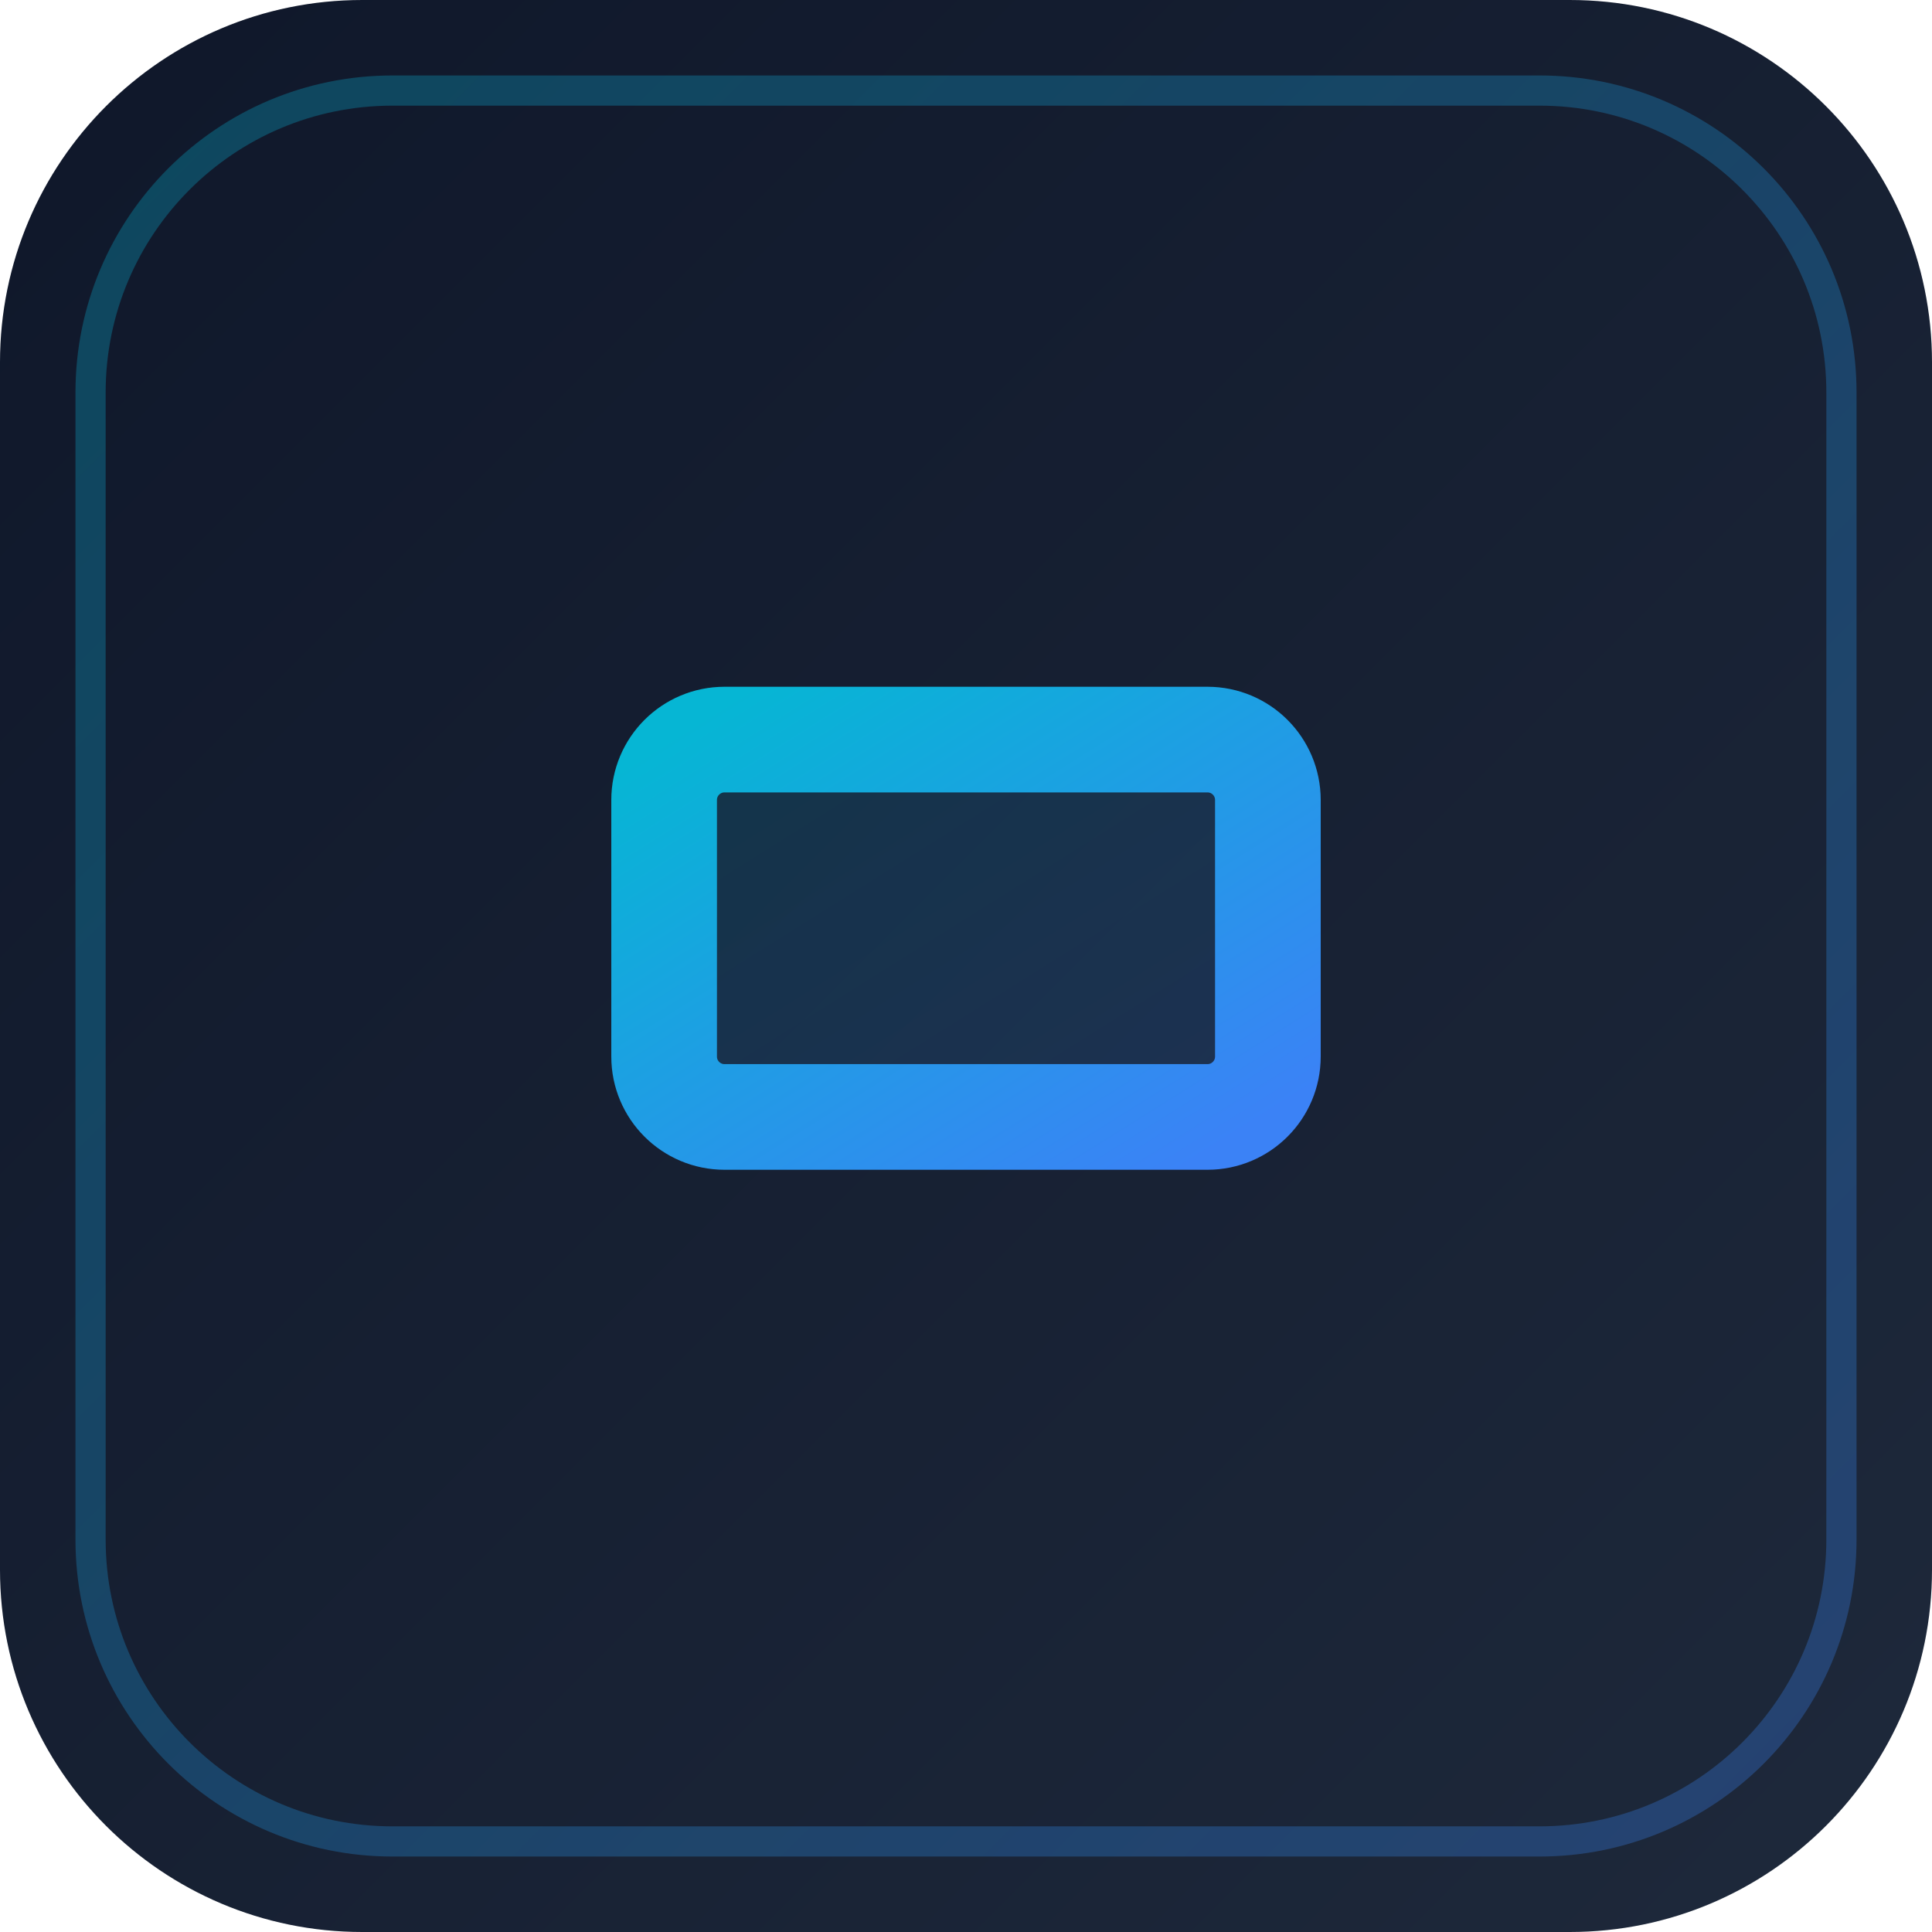
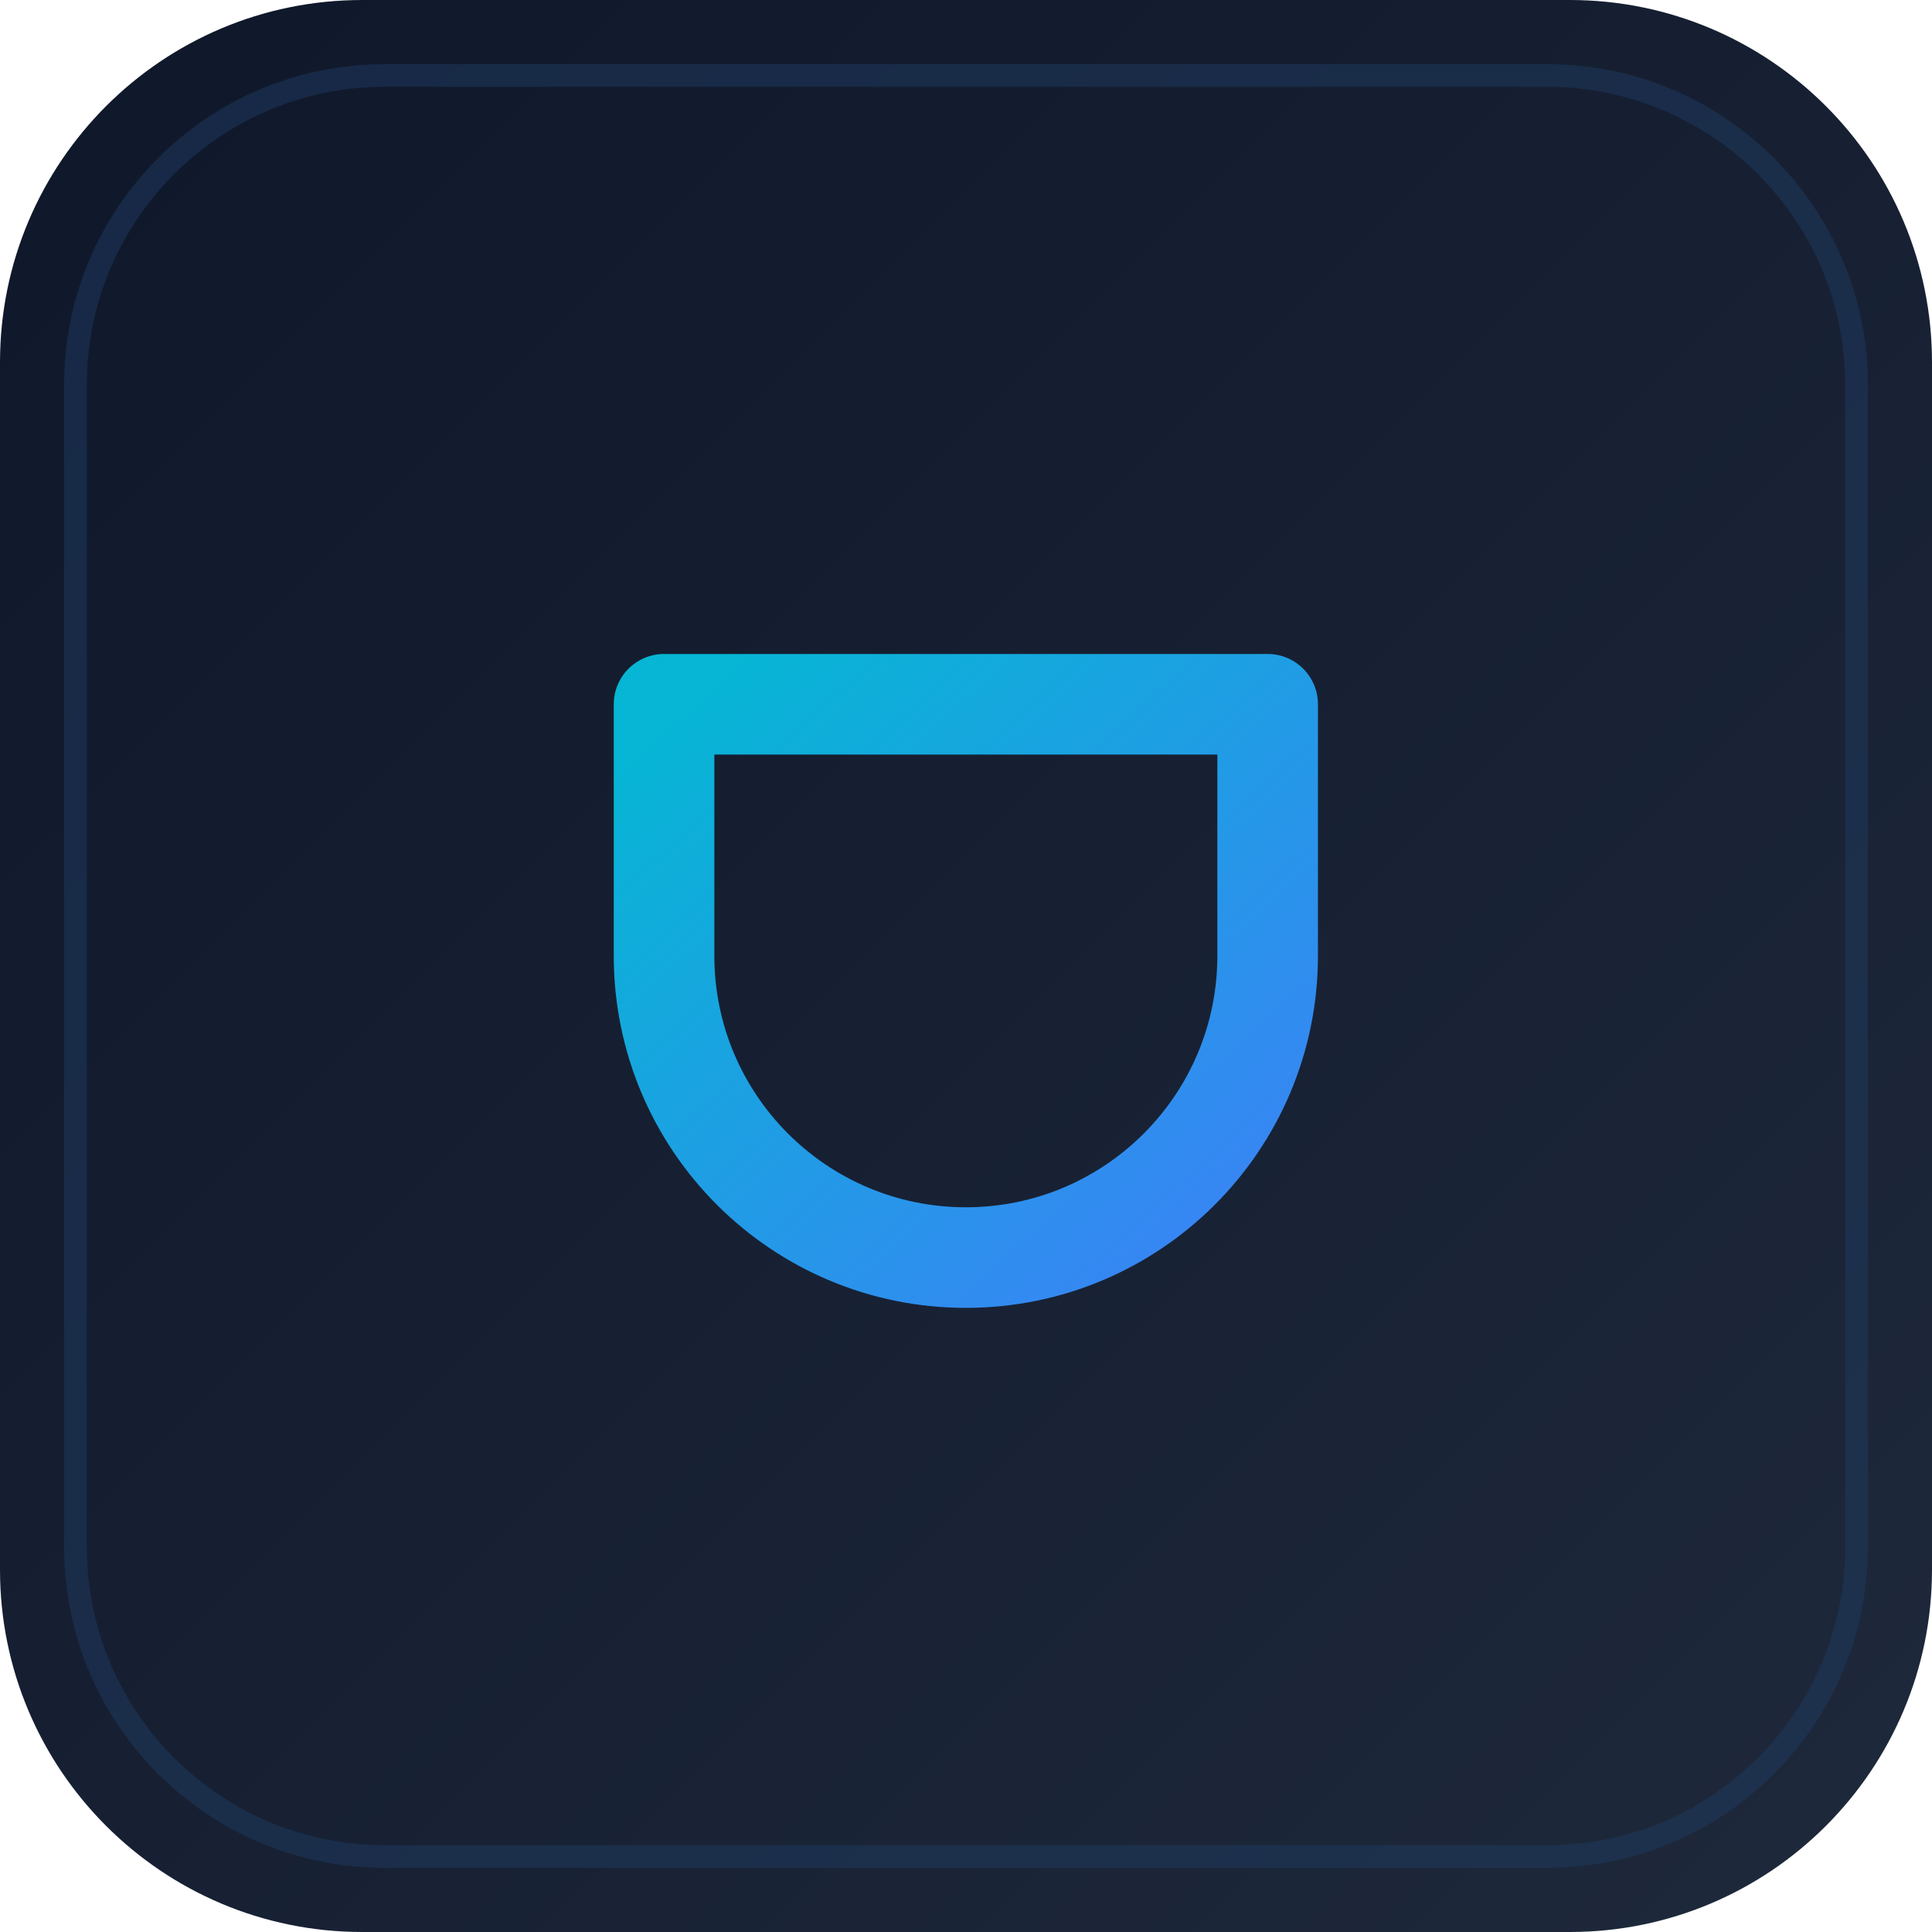
<svg xmlns="http://www.w3.org/2000/svg" width="512" height="512" viewBox="0 0 512 512">
  <defs>
    <linearGradient id="bg" x1="0%" y1="0%" x2="100%" y2="100%">
      <stop offset="0%" style="stop-color:#0f172a" />
      <stop offset="100%" style="stop-color:#1e293b" />
    </linearGradient>
-     <linearGradient id="icon" x1="0%" y1="0%" x2="100%" y2="100%">
+     <linearGradient id="accent" x1="0%" y1="0%" x2="100%" y2="100%">
      <stop offset="0%" style="stop-color:#06b6d4" />
      <stop offset="100%" style="stop-color:#3b82f6" />
    </linearGradient>
  </defs>
  <rect width="512" height="512" rx="96" fill="url(#bg)" />
-   <rect x="24" y="24" width="464" height="464" rx="80" fill="none" stroke="url(#icon)" stroke-width="8" opacity="0.3" />
-   <g transform="translate(256,256)" fill="none" stroke="url(#icon)" stroke-width="28" stroke-linecap="round" stroke-linejoin="round">
-     <line x1="-50" y1="-140" x2="-50" y2="-60" />
-     <line x1="50" y1="-140" x2="50" y2="-60" />
-     <rect x="-80" y="-60" width="160" height="100" rx="16" fill="url(#icon)" fill-opacity="0.15" stroke="url(#icon)" />
-     <line x1="0" y1="40" x2="0" y2="140" />
+   <rect x="20" y="20" width="472" height="472" rx="82" fill="none" stroke="#1e3a5f" stroke-width="6" opacity="0.5" />
+   <g transform="translate(96,80) scale(13.33)" fill="none" stroke="url(#accent)" stroke-width="2" stroke-linecap="round" stroke-linejoin="round">
+     <path d="M12 22v-5" />
+     <path d="M9 8V2" />
+     <path d="M15 8V2" />
+     <path d="M18 8v5a6 6 0 0 1-6 6v0a6 6 0 0 1-6-6V8z" />
  </g>
</svg>
